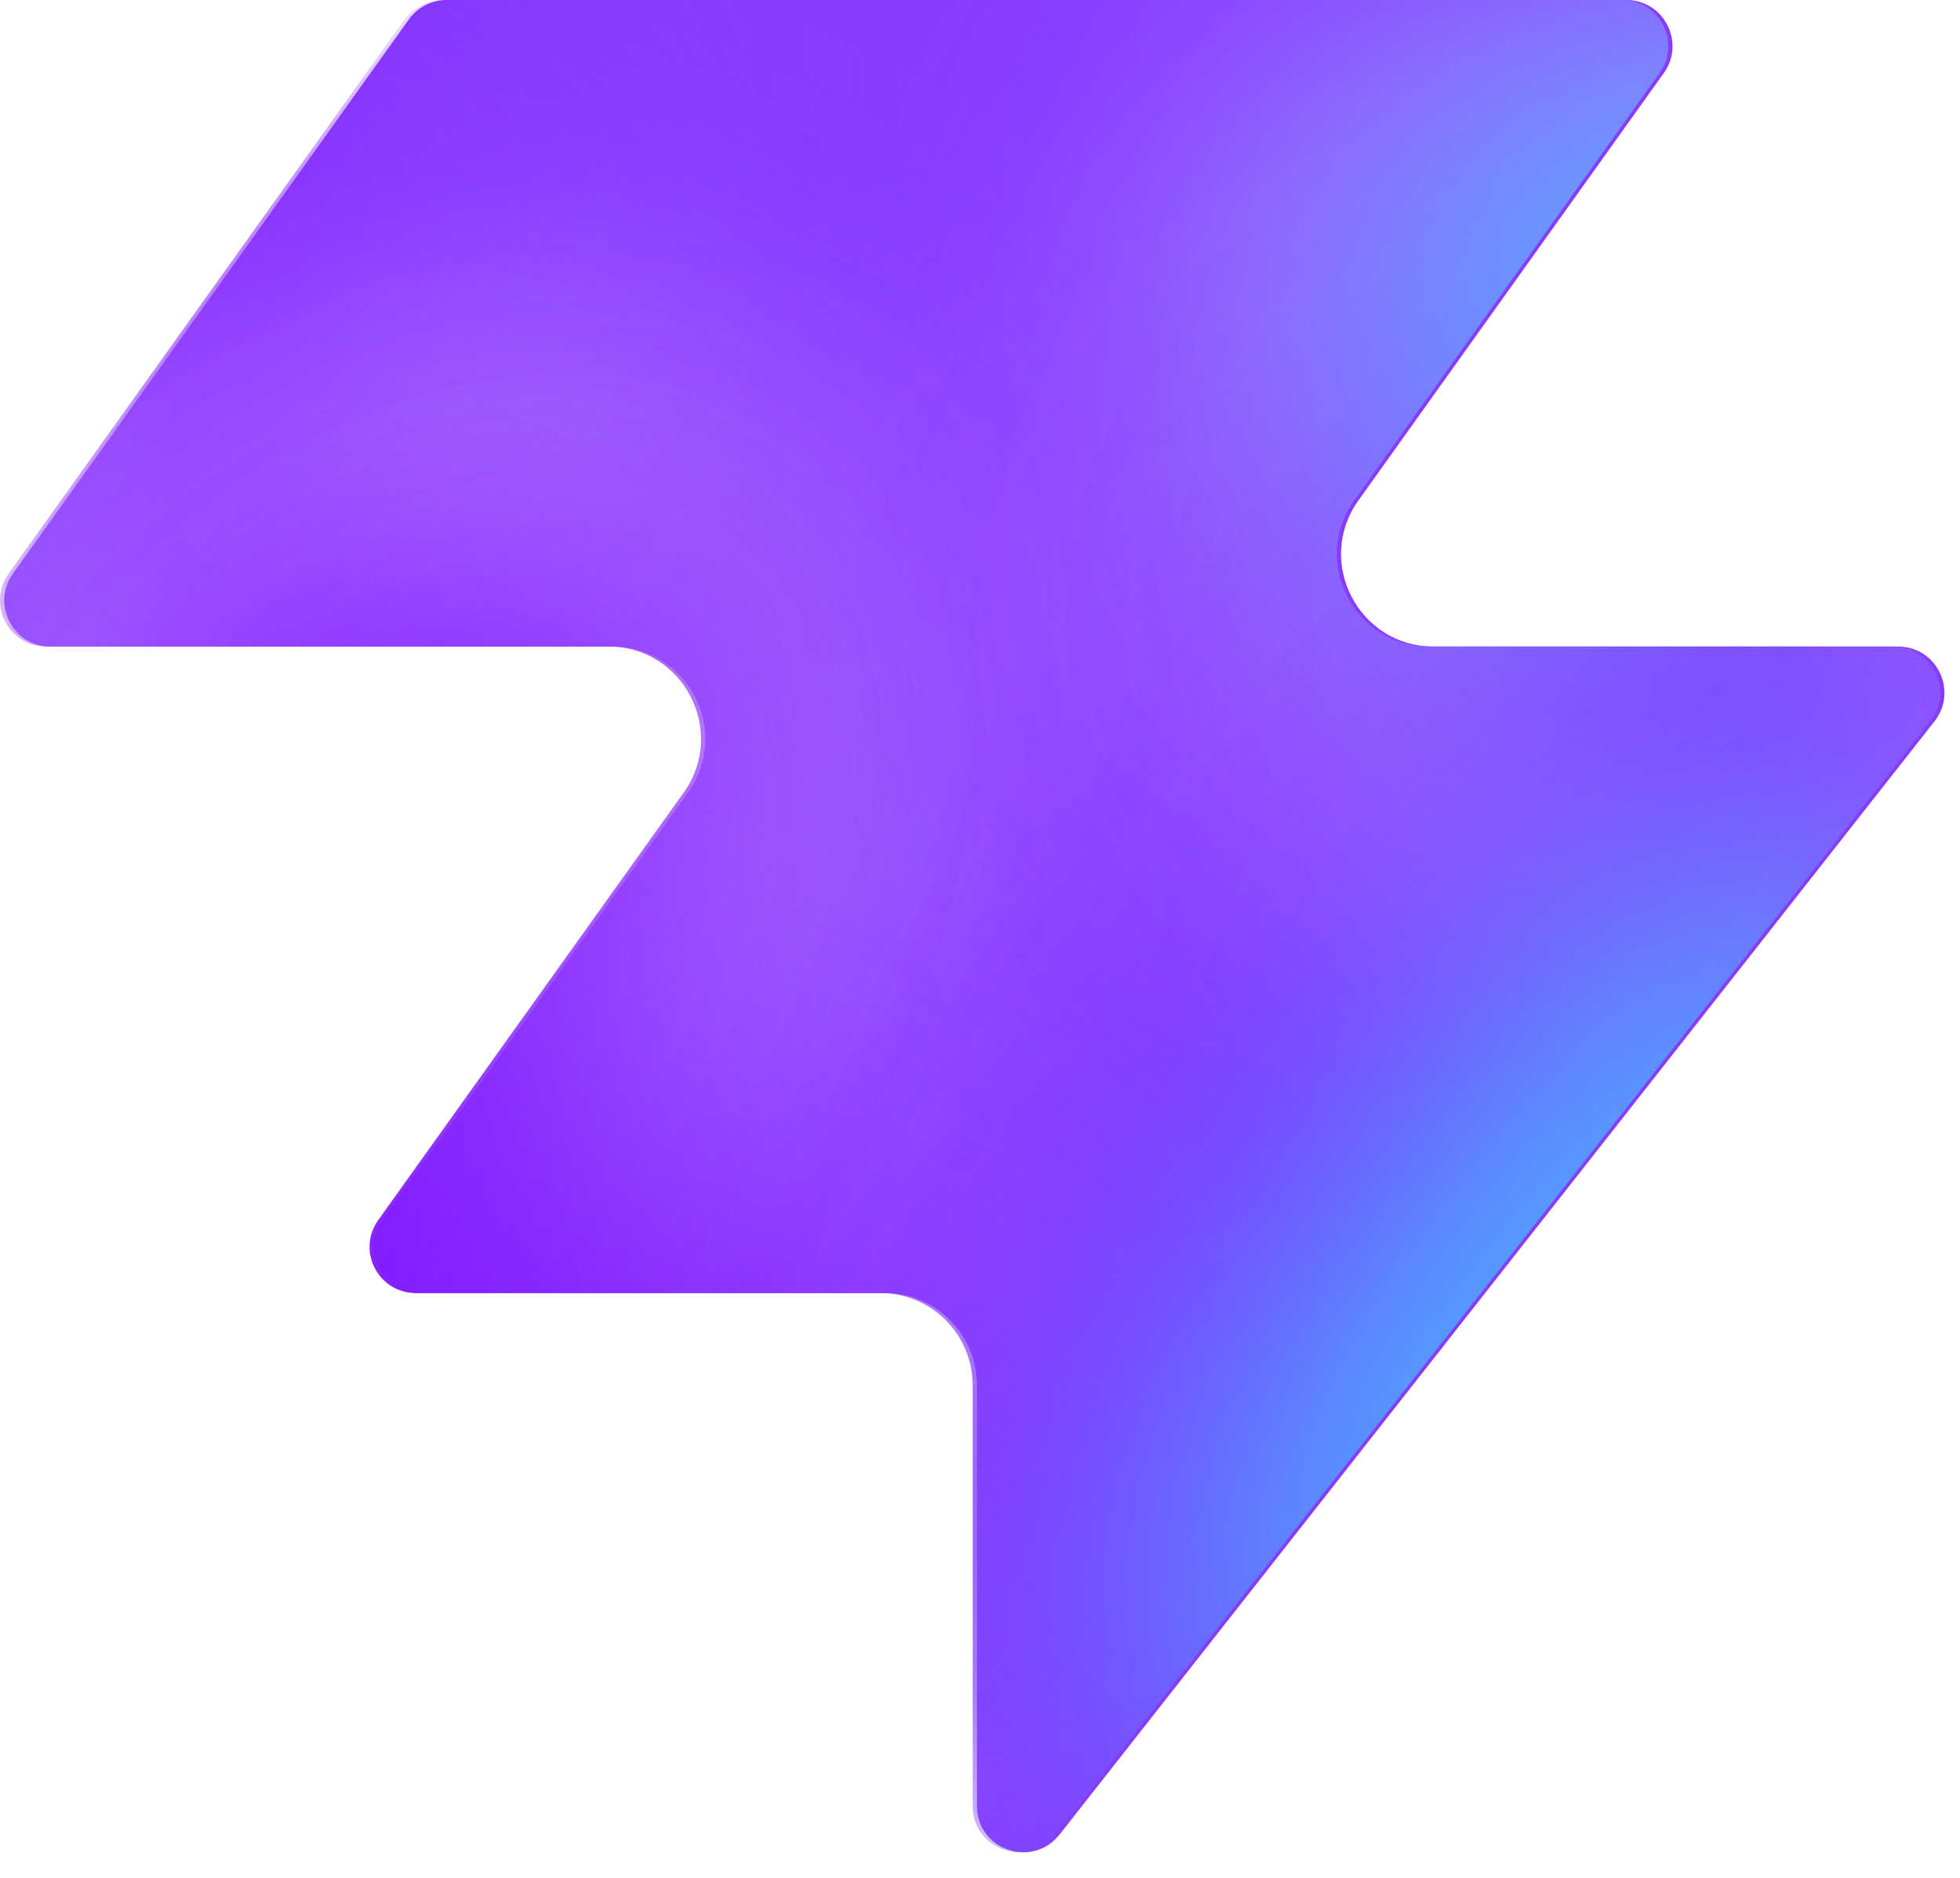
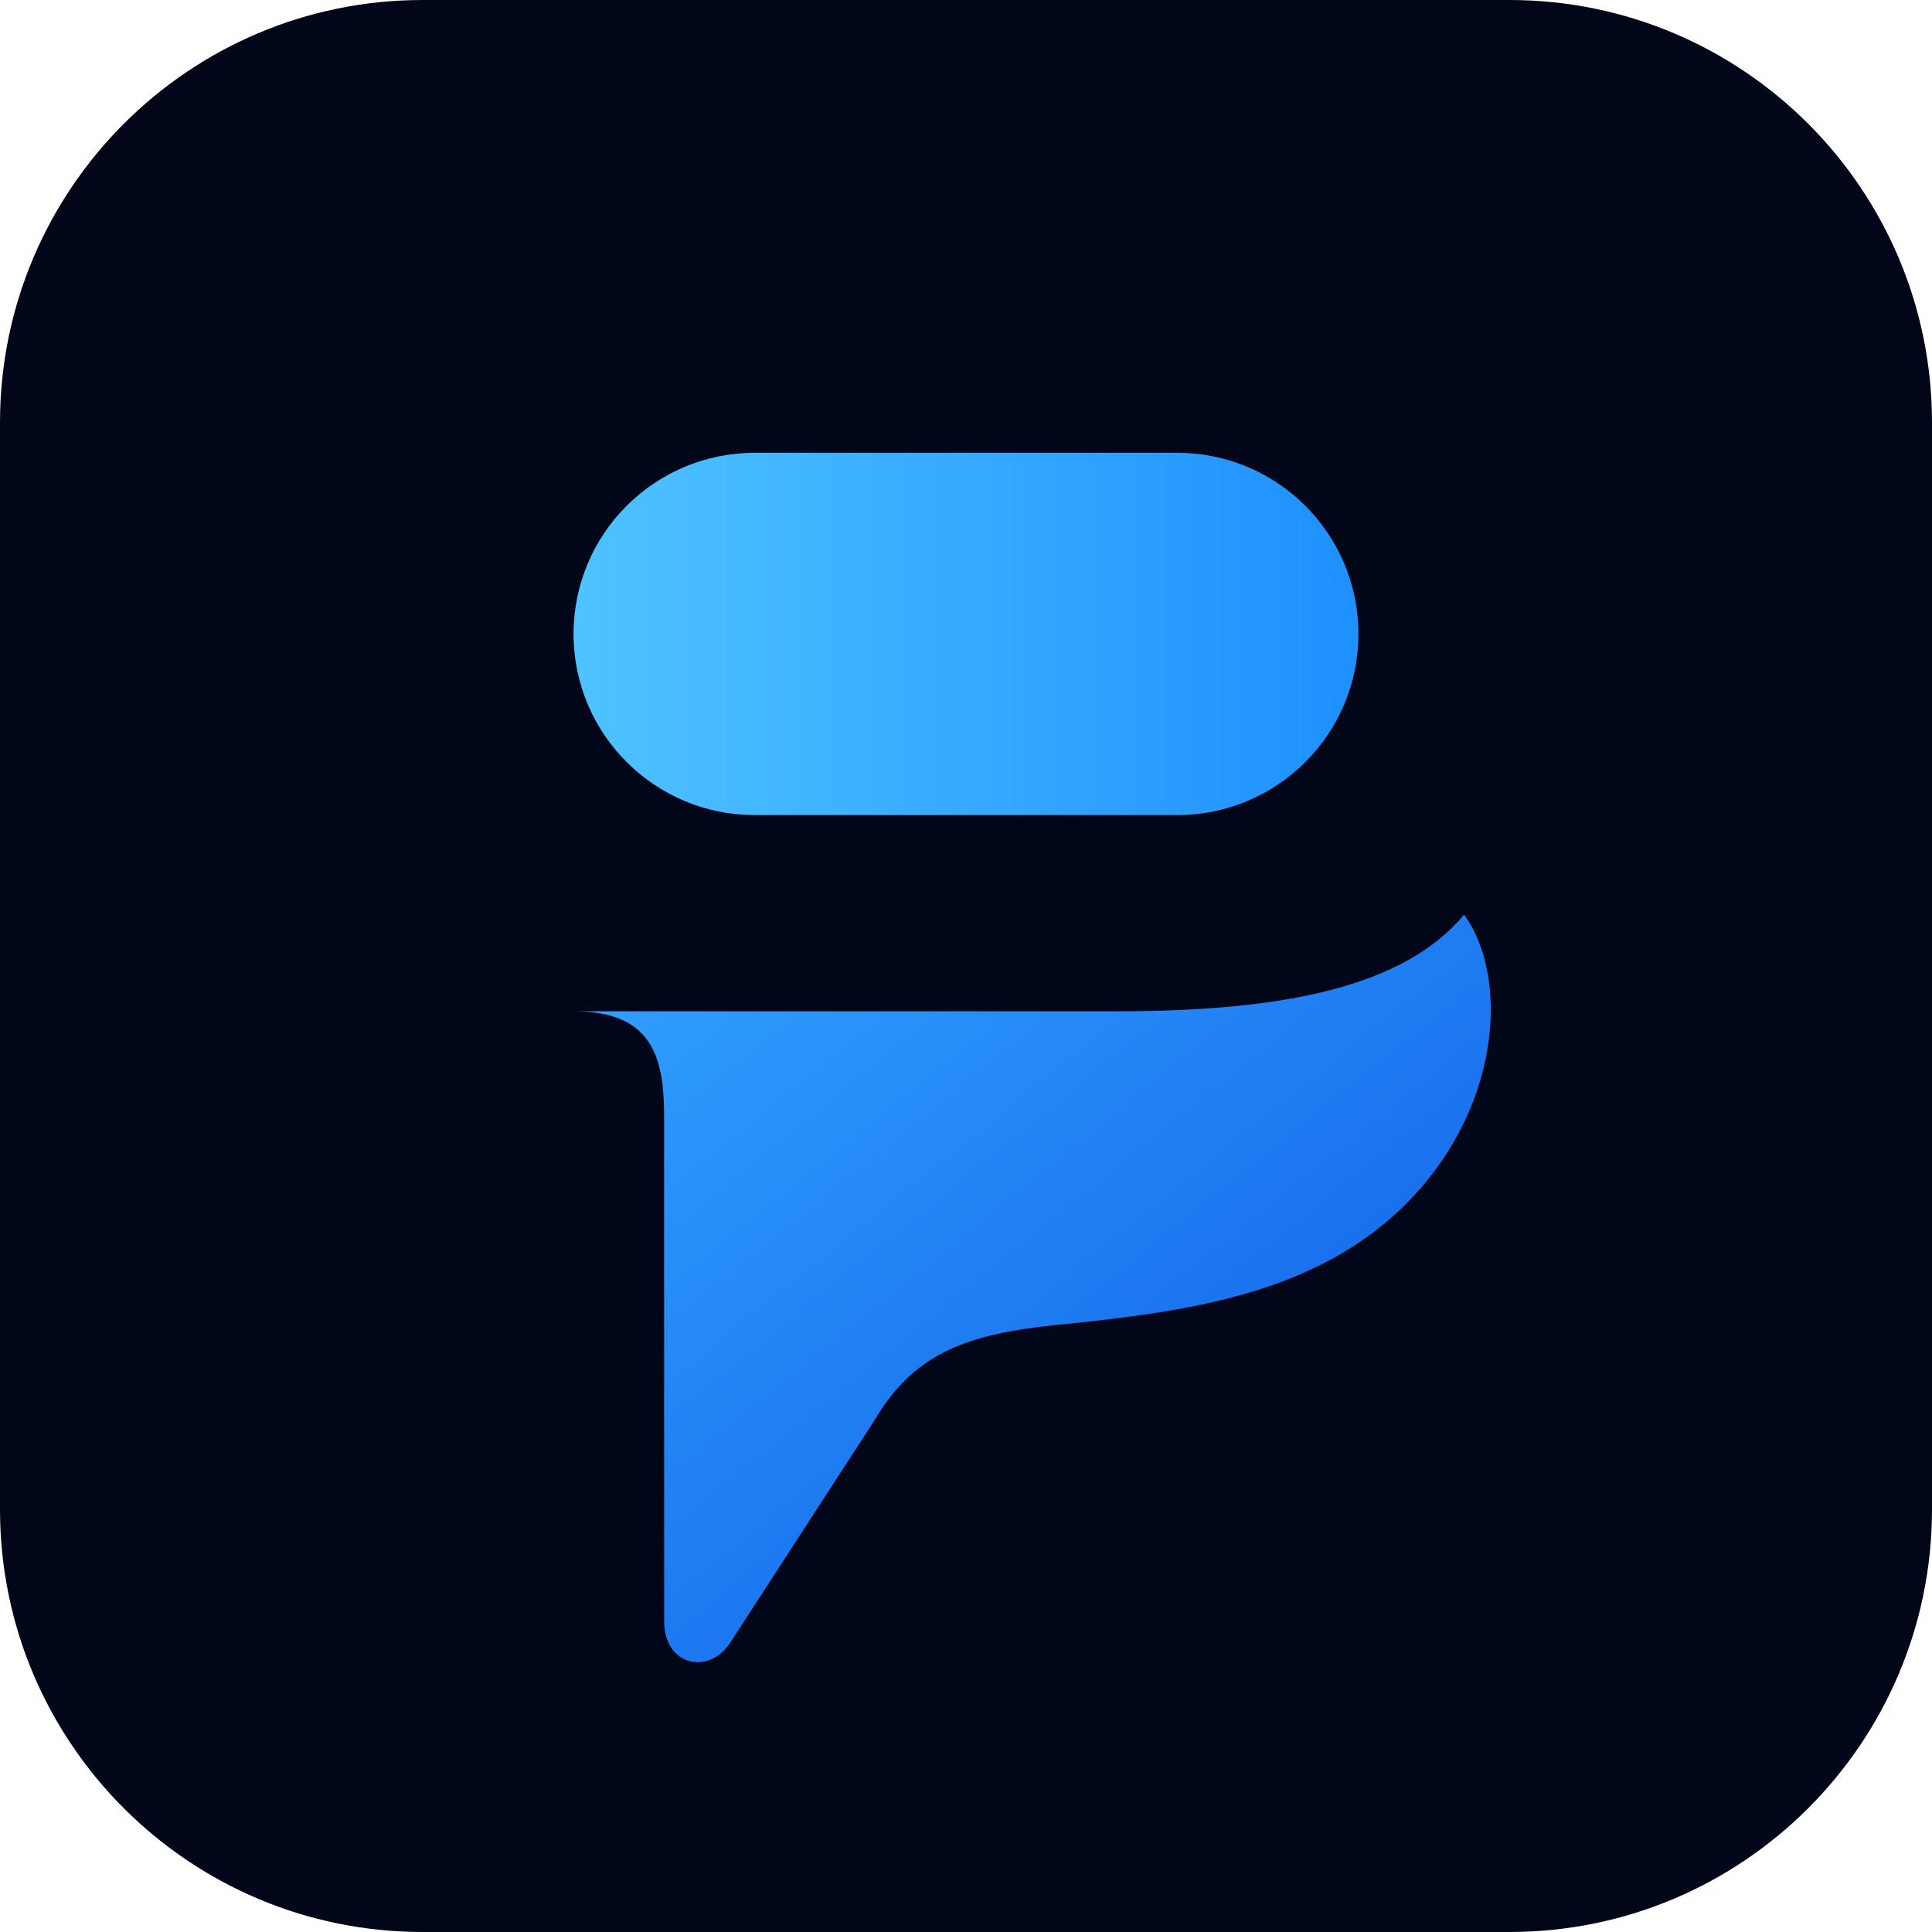
- <svg xmlns="http://www.w3.org/2000/svg" width="48" height="46" fill="none" viewBox="0 0 48 46">
-   <path fill="#863bff" d="M25.946 44.938c-.664.845-2.021.375-2.021-.698V33.937a2.26 2.26 0 0 0-2.262-2.262H10.287c-.92 0-1.456-1.04-.92-1.788l7.48-10.471c1.07-1.497 0-3.578-1.842-3.578H1.237c-.92 0-1.456-1.04-.92-1.788L10.013.474c.214-.297.556-.474.92-.474h28.894c.92 0 1.456 1.04.92 1.788l-7.48 10.471c-1.07 1.498 0 3.579 1.842 3.579h11.377c.943 0 1.473 1.088.89 1.83L25.947 44.94z" style="fill:#863bff;fill:color(display-p3 .525 .23 1);fill-opacity:1" />
-   <mask id="a" width="48" height="46" x="0" y="0" maskUnits="userSpaceOnUse" style="mask-type:alpha">
-     <path fill="#000" d="M25.842 44.938c-.664.844-2.021.375-2.021-.698V33.937a2.26 2.26 0 0 0-2.262-2.262H10.183c-.92 0-1.456-1.04-.92-1.788l7.48-10.471c1.07-1.498 0-3.579-1.842-3.579H1.133c-.92 0-1.456-1.04-.92-1.787L9.91.473c.214-.297.556-.474.92-.474h28.894c.92 0 1.456 1.04.92 1.788l-7.48 10.471c-1.07 1.498 0 3.578 1.842 3.578h11.377c.943 0 1.473 1.088.89 1.832L25.843 44.94z" style="fill:#000;fill-opacity:1" />
-   </mask>
-   <g mask="url(#a)">
-     <g filter="url(#b)">
-       <ellipse cx="5.508" cy="14.704" fill="#ede6ff" rx="5.508" ry="14.704" style="fill:#ede6ff;fill:color(display-p3 .927 .903 1);fill-opacity:1" transform="matrix(.00324 1 1 -.00324 -4.47 31.516)" />
-     </g>
-     <g filter="url(#c)">
-       <ellipse cx="10.399" cy="29.851" fill="#ede6ff" rx="10.399" ry="29.851" style="fill:#ede6ff;fill:color(display-p3 .927 .903 1);fill-opacity:1" transform="matrix(.00324 1 1 -.00324 -39.328 7.883)" />
-     </g>
-     <g filter="url(#d)">
-       <ellipse cx="5.508" cy="30.487" fill="#7e14ff" rx="5.508" ry="30.487" style="fill:#7e14ff;fill:color(display-p3 .492 .077 1);fill-opacity:1" transform="rotate(89.814 -25.913 -14.639)scale(1 -1)" />
-     </g>
-     <g filter="url(#e)">
-       <ellipse cx="5.508" cy="30.599" fill="#7e14ff" rx="5.508" ry="30.599" style="fill:#7e14ff;fill:color(display-p3 .492 .077 1);fill-opacity:1" transform="rotate(89.814 -32.644 -3.334)scale(1 -1)" />
-     </g>
-     <g filter="url(#f)">
-       <ellipse cx="5.508" cy="30.599" fill="#7e14ff" rx="5.508" ry="30.599" style="fill:#7e14ff;fill:color(display-p3 .492 .077 1);fill-opacity:1" transform="matrix(.00324 1 1 -.00324 -34.34 30.47)" />
-     </g>
-     <g filter="url(#g)">
-       <ellipse cx="14.072" cy="22.078" fill="#ede6ff" rx="14.072" ry="22.078" style="fill:#ede6ff;fill:color(display-p3 .927 .903 1);fill-opacity:1" transform="rotate(93.35 24.506 48.493)scale(-1 1)" />
-     </g>
-     <g filter="url(#h)">
-       <ellipse cx="3.47" cy="21.501" fill="#7e14ff" rx="3.47" ry="21.501" style="fill:#7e14ff;fill:color(display-p3 .492 .077 1);fill-opacity:1" transform="rotate(89.009 28.708 47.59)scale(-1 1)" />
-     </g>
-     <g filter="url(#i)">
-       <ellipse cx="3.47" cy="21.501" fill="#7e14ff" rx="3.47" ry="21.501" style="fill:#7e14ff;fill:color(display-p3 .492 .077 1);fill-opacity:1" transform="rotate(89.009 28.708 47.59)scale(-1 1)" />
-     </g>
-     <g filter="url(#j)">
-       <ellipse cx=".387" cy="8.972" fill="#7e14ff" rx="4.407" ry="29.108" style="fill:#7e14ff;fill:color(display-p3 .492 .077 1);fill-opacity:1" transform="rotate(39.51 .387 8.972)" />
-     </g>
-     <g filter="url(#k)">
-       <ellipse cx="47.523" cy="-6.092" fill="#7e14ff" rx="4.407" ry="29.108" style="fill:#7e14ff;fill:color(display-p3 .492 .077 1);fill-opacity:1" transform="rotate(37.892 47.523 -6.092)" />
-     </g>
-     <g filter="url(#l)">
-       <ellipse cx="41.412" cy="6.333" fill="#47bfff" rx="5.971" ry="9.665" style="fill:#47bfff;fill:color(display-p3 .28 .748 1);fill-opacity:1" transform="rotate(37.892 41.412 6.333)" />
-     </g>
-     <g filter="url(#m)">
-       <ellipse cx="-1.879" cy="38.332" fill="#7e14ff" rx="4.407" ry="29.108" style="fill:#7e14ff;fill:color(display-p3 .492 .077 1);fill-opacity:1" transform="rotate(37.892 -1.88 38.332)" />
-     </g>
-     <g filter="url(#n)">
-       <ellipse cx="-1.879" cy="38.332" fill="#7e14ff" rx="4.407" ry="29.108" style="fill:#7e14ff;fill:color(display-p3 .492 .077 1);fill-opacity:1" transform="rotate(37.892 -1.88 38.332)" />
-     </g>
-     <g filter="url(#o)">
-       <ellipse cx="35.651" cy="29.907" fill="#7e14ff" rx="4.407" ry="29.108" style="fill:#7e14ff;fill:color(display-p3 .492 .077 1);fill-opacity:1" transform="rotate(37.892 35.651 29.907)" />
-     </g>
-     <g filter="url(#p)">
-       <ellipse cx="38.418" cy="32.4" fill="#47bfff" rx="5.971" ry="15.297" style="fill:#47bfff;fill:color(display-p3 .28 .748 1);fill-opacity:1" transform="rotate(37.892 38.418 32.4)" />
-     </g>
-   </g>
+ <svg xmlns="http://www.w3.org/2000/svg" viewBox="0 0 64 64" role="img" aria-label="PromoBot">
  <defs>
-     <filter id="b" width="60.045" height="41.654" x="-19.77" y="16.149" color-interpolation-filters="sRGB" filterUnits="userSpaceOnUse">
-       <feFlood flood-opacity="0" result="BackgroundImageFix" />
-       <feBlend in="SourceGraphic" in2="BackgroundImageFix" result="shape" />
-       <feGaussianBlur result="effect1_foregroundBlur_2002_17158" stdDeviation="7.659" />
-     </filter>
-     <filter id="c" width="90.34" height="51.437" x="-54.613" y="-7.533" color-interpolation-filters="sRGB" filterUnits="userSpaceOnUse">
-       <feFlood flood-opacity="0" result="BackgroundImageFix" />
-       <feBlend in="SourceGraphic" in2="BackgroundImageFix" result="shape" />
-       <feGaussianBlur result="effect1_foregroundBlur_2002_17158" stdDeviation="7.659" />
-     </filter>
-     <filter id="d" width="79.355" height="29.4" x="-49.64" y="2.03" color-interpolation-filters="sRGB" filterUnits="userSpaceOnUse">
-       <feFlood flood-opacity="0" result="BackgroundImageFix" />
-       <feBlend in="SourceGraphic" in2="BackgroundImageFix" result="shape" />
-       <feGaussianBlur result="effect1_foregroundBlur_2002_17158" stdDeviation="4.596" />
-     </filter>
-     <filter id="e" width="79.579" height="29.4" x="-45.045" y="20.029" color-interpolation-filters="sRGB" filterUnits="userSpaceOnUse">
-       <feFlood flood-opacity="0" result="BackgroundImageFix" />
-       <feBlend in="SourceGraphic" in2="BackgroundImageFix" result="shape" />
-       <feGaussianBlur result="effect1_foregroundBlur_2002_17158" stdDeviation="4.596" />
-     </filter>
-     <filter id="f" width="79.579" height="29.4" x="-43.513" y="21.178" color-interpolation-filters="sRGB" filterUnits="userSpaceOnUse">
-       <feFlood flood-opacity="0" result="BackgroundImageFix" />
-       <feBlend in="SourceGraphic" in2="BackgroundImageFix" result="shape" />
-       <feGaussianBlur result="effect1_foregroundBlur_2002_17158" stdDeviation="4.596" />
-     </filter>
-     <filter id="g" width="74.749" height="58.852" x="15.756" y="-17.901" color-interpolation-filters="sRGB" filterUnits="userSpaceOnUse">
-       <feFlood flood-opacity="0" result="BackgroundImageFix" />
-       <feBlend in="SourceGraphic" in2="BackgroundImageFix" result="shape" />
-       <feGaussianBlur result="effect1_foregroundBlur_2002_17158" stdDeviation="7.659" />
-     </filter>
-     <filter id="h" width="61.377" height="25.362" x="23.548" y="2.284" color-interpolation-filters="sRGB" filterUnits="userSpaceOnUse">
-       <feFlood flood-opacity="0" result="BackgroundImageFix" />
-       <feBlend in="SourceGraphic" in2="BackgroundImageFix" result="shape" />
-       <feGaussianBlur result="effect1_foregroundBlur_2002_17158" stdDeviation="4.596" />
-     </filter>
-     <filter id="i" width="61.377" height="25.362" x="23.548" y="2.284" color-interpolation-filters="sRGB" filterUnits="userSpaceOnUse">
-       <feFlood flood-opacity="0" result="BackgroundImageFix" />
-       <feBlend in="SourceGraphic" in2="BackgroundImageFix" result="shape" />
-       <feGaussianBlur result="effect1_foregroundBlur_2002_17158" stdDeviation="4.596" />
-     </filter>
-     <filter id="j" width="56.045" height="63.649" x="-27.636" y="-22.853" color-interpolation-filters="sRGB" filterUnits="userSpaceOnUse">
-       <feFlood flood-opacity="0" result="BackgroundImageFix" />
-       <feBlend in="SourceGraphic" in2="BackgroundImageFix" result="shape" />
-       <feGaussianBlur result="effect1_foregroundBlur_2002_17158" stdDeviation="4.596" />
-     </filter>
-     <filter id="k" width="54.814" height="64.646" x="20.116" y="-38.415" color-interpolation-filters="sRGB" filterUnits="userSpaceOnUse">
-       <feFlood flood-opacity="0" result="BackgroundImageFix" />
-       <feBlend in="SourceGraphic" in2="BackgroundImageFix" result="shape" />
-       <feGaussianBlur result="effect1_foregroundBlur_2002_17158" stdDeviation="4.596" />
-     </filter>
-     <filter id="l" width="33.541" height="35.313" x="24.641" y="-11.323" color-interpolation-filters="sRGB" filterUnits="userSpaceOnUse">
-       <feFlood flood-opacity="0" result="BackgroundImageFix" />
-       <feBlend in="SourceGraphic" in2="BackgroundImageFix" result="shape" />
-       <feGaussianBlur result="effect1_foregroundBlur_2002_17158" stdDeviation="4.596" />
-     </filter>
-     <filter id="m" width="54.814" height="64.646" x="-29.286" y="6.009" color-interpolation-filters="sRGB" filterUnits="userSpaceOnUse">
-       <feFlood flood-opacity="0" result="BackgroundImageFix" />
-       <feBlend in="SourceGraphic" in2="BackgroundImageFix" result="shape" />
-       <feGaussianBlur result="effect1_foregroundBlur_2002_17158" stdDeviation="4.596" />
-     </filter>
-     <filter id="n" width="54.814" height="64.646" x="-29.286" y="6.009" color-interpolation-filters="sRGB" filterUnits="userSpaceOnUse">
-       <feFlood flood-opacity="0" result="BackgroundImageFix" />
-       <feBlend in="SourceGraphic" in2="BackgroundImageFix" result="shape" />
-       <feGaussianBlur result="effect1_foregroundBlur_2002_17158" stdDeviation="4.596" />
-     </filter>
-     <filter id="o" width="54.814" height="64.646" x="8.244" y="-2.416" color-interpolation-filters="sRGB" filterUnits="userSpaceOnUse">
-       <feFlood flood-opacity="0" result="BackgroundImageFix" />
-       <feBlend in="SourceGraphic" in2="BackgroundImageFix" result="shape" />
-       <feGaussianBlur result="effect1_foregroundBlur_2002_17158" stdDeviation="4.596" />
-     </filter>
-     <filter id="p" width="39.409" height="43.623" x="18.713" y="10.588" color-interpolation-filters="sRGB" filterUnits="userSpaceOnUse">
-       <feFlood flood-opacity="0" result="BackgroundImageFix" />
-       <feBlend in="SourceGraphic" in2="BackgroundImageFix" result="shape" />
-       <feGaussianBlur result="effect1_foregroundBlur_2002_17158" stdDeviation="4.596" />
-     </filter>
+     <linearGradient id="pb-top" x1="0" y1="0" x2="1" y2="0">
+       <stop offset="0" stop-color="#4FC3FF" />
+       <stop offset="1" stop-color="#1E90FF" />
+     </linearGradient>
+     <linearGradient id="pb-low" x1="0" y1="0" x2="1" y2="1">
+       <stop offset="0" stop-color="#33A5FF" />
+       <stop offset="1" stop-color="#0B54E5" />
+     </linearGradient>
  </defs>
+   <rect width="64" height="64" rx="14" fill="#010619" />
+   <rect x="19" y="15" width="26" height="12" rx="6" fill="url(#pb-top)" />
+   <path d="M19 33.5h18c5.5 0 9.5-.8 11.5-3.2 1.6 2.2 1.2 7-2.6 10.2-3 2.5-7 3-11 3.4-2.8.3-4.6.9-5.9 3.1l-4.8 7.4c-.7 1.1-2.2.8-2.2-.7V37c0-2-.4-3.5-3-3.5Z" fill="url(#pb-low)" />
</svg>
